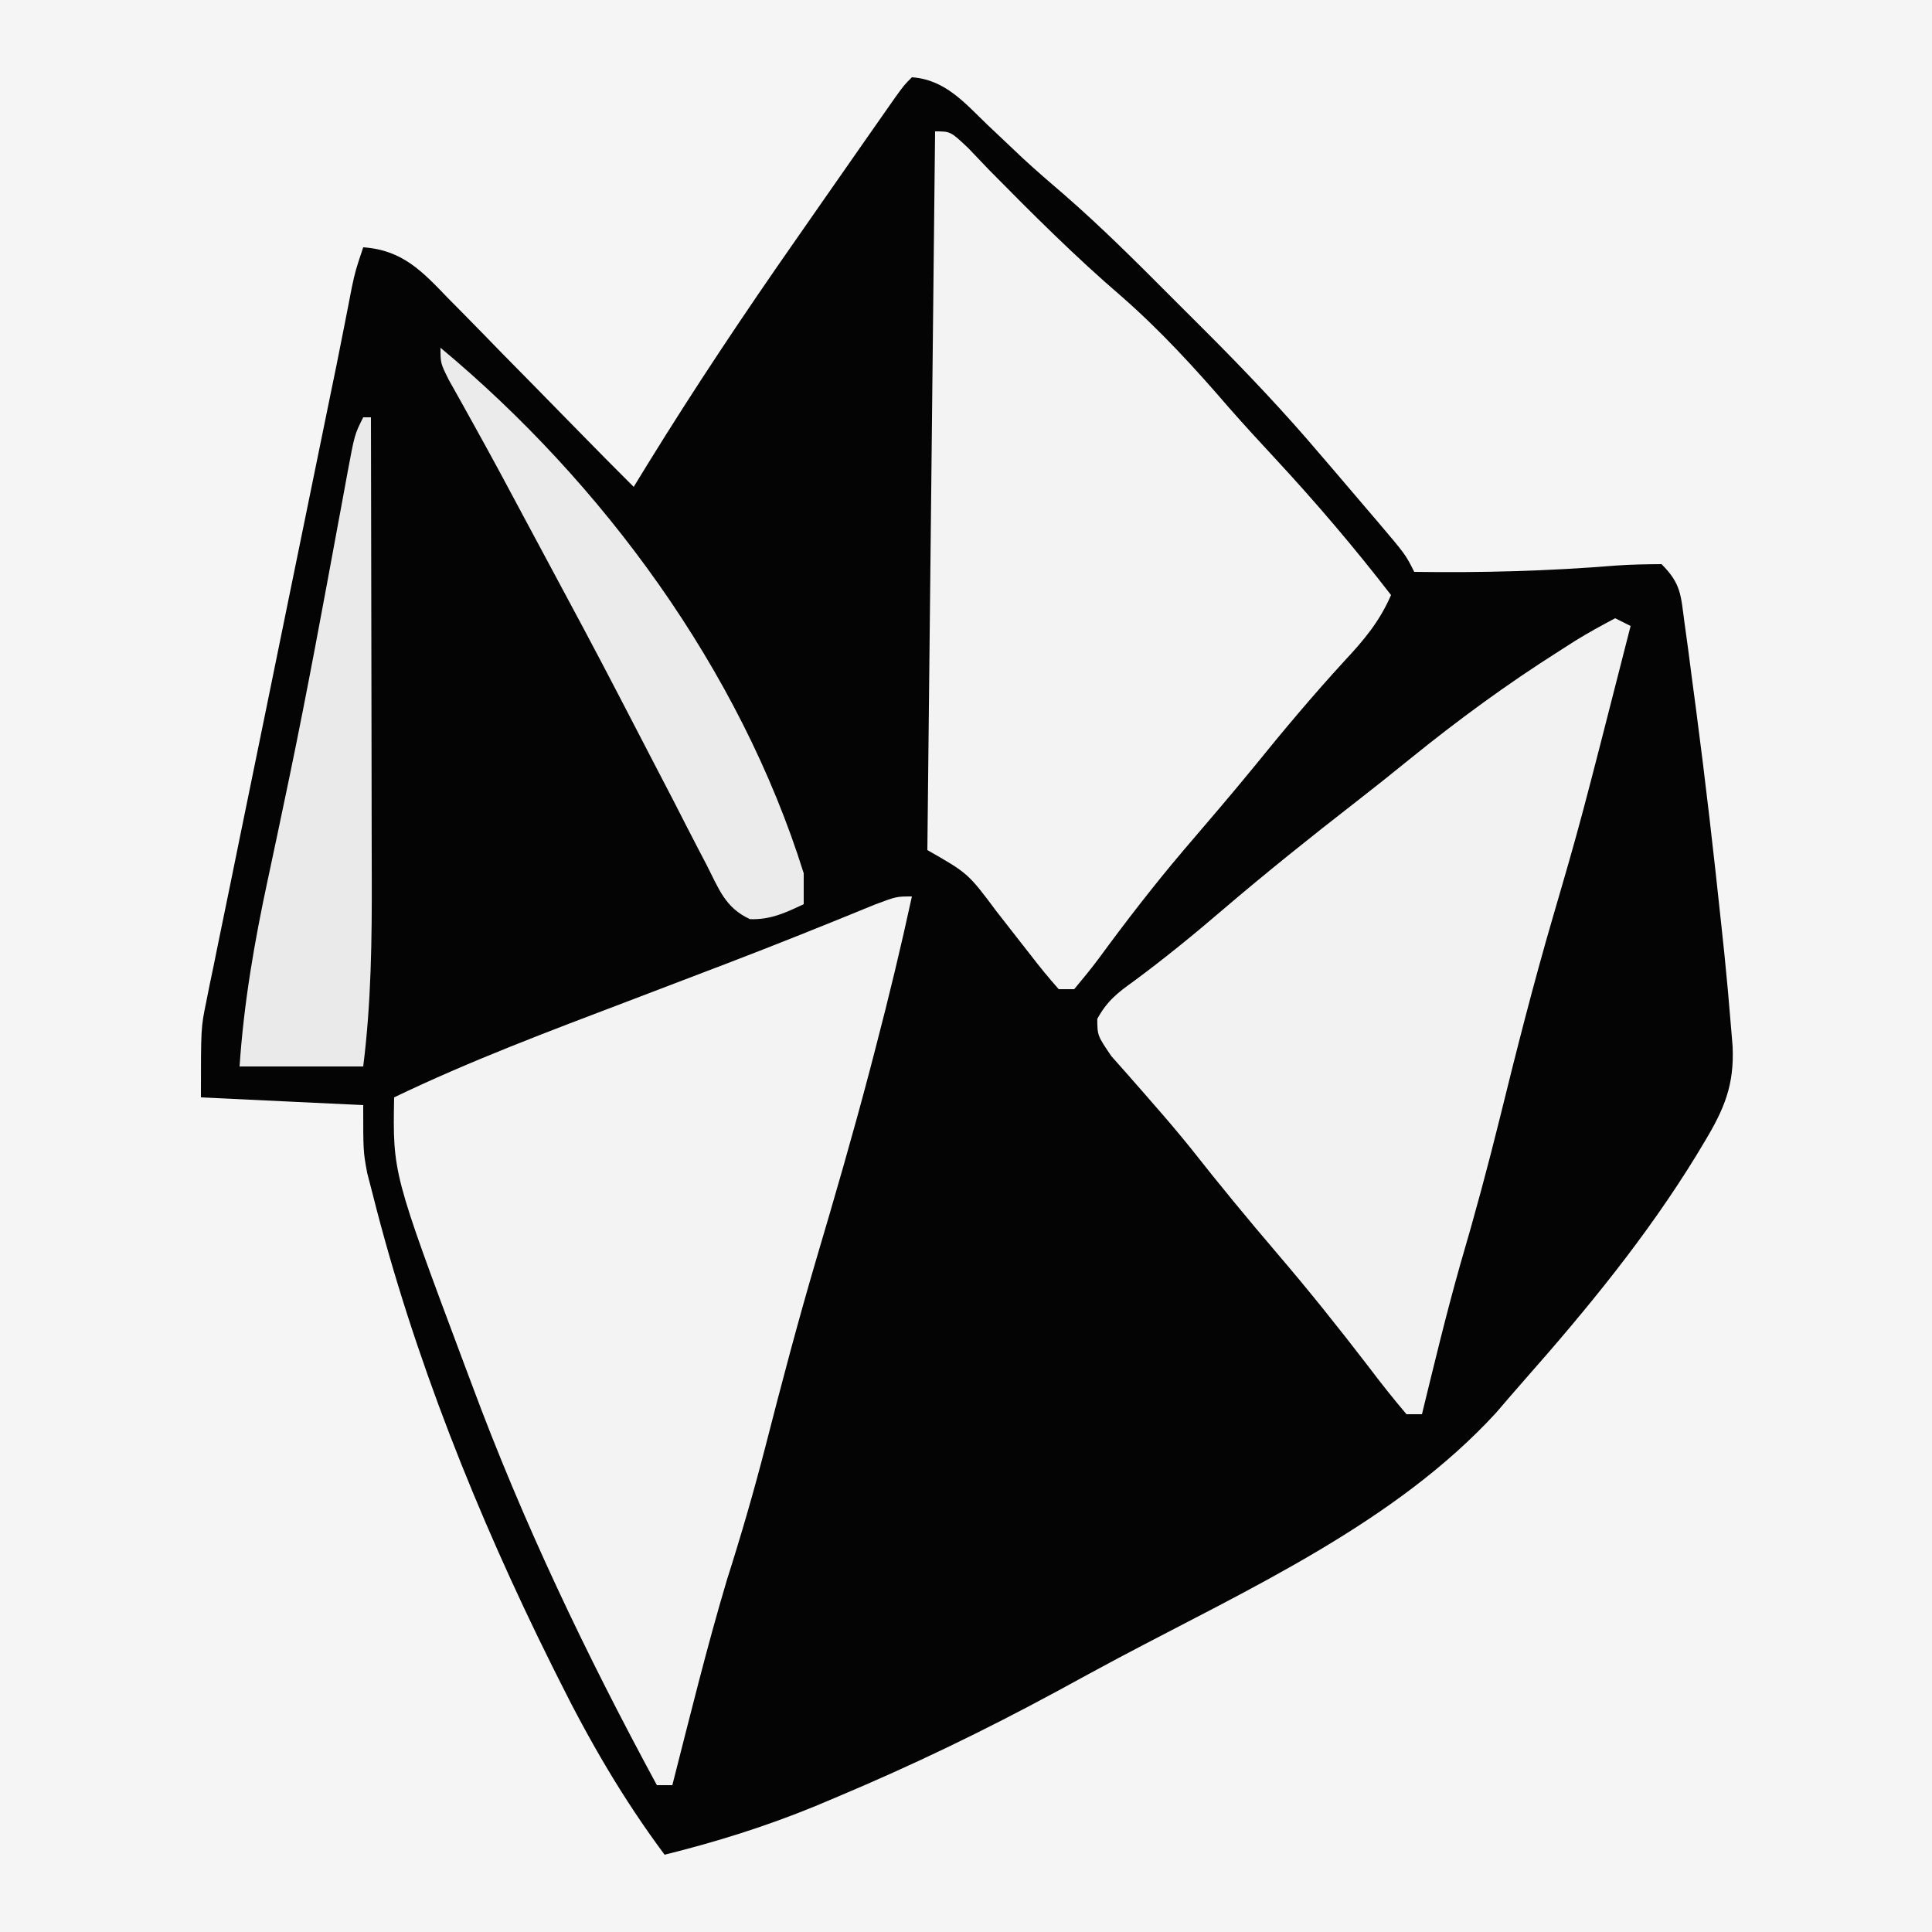
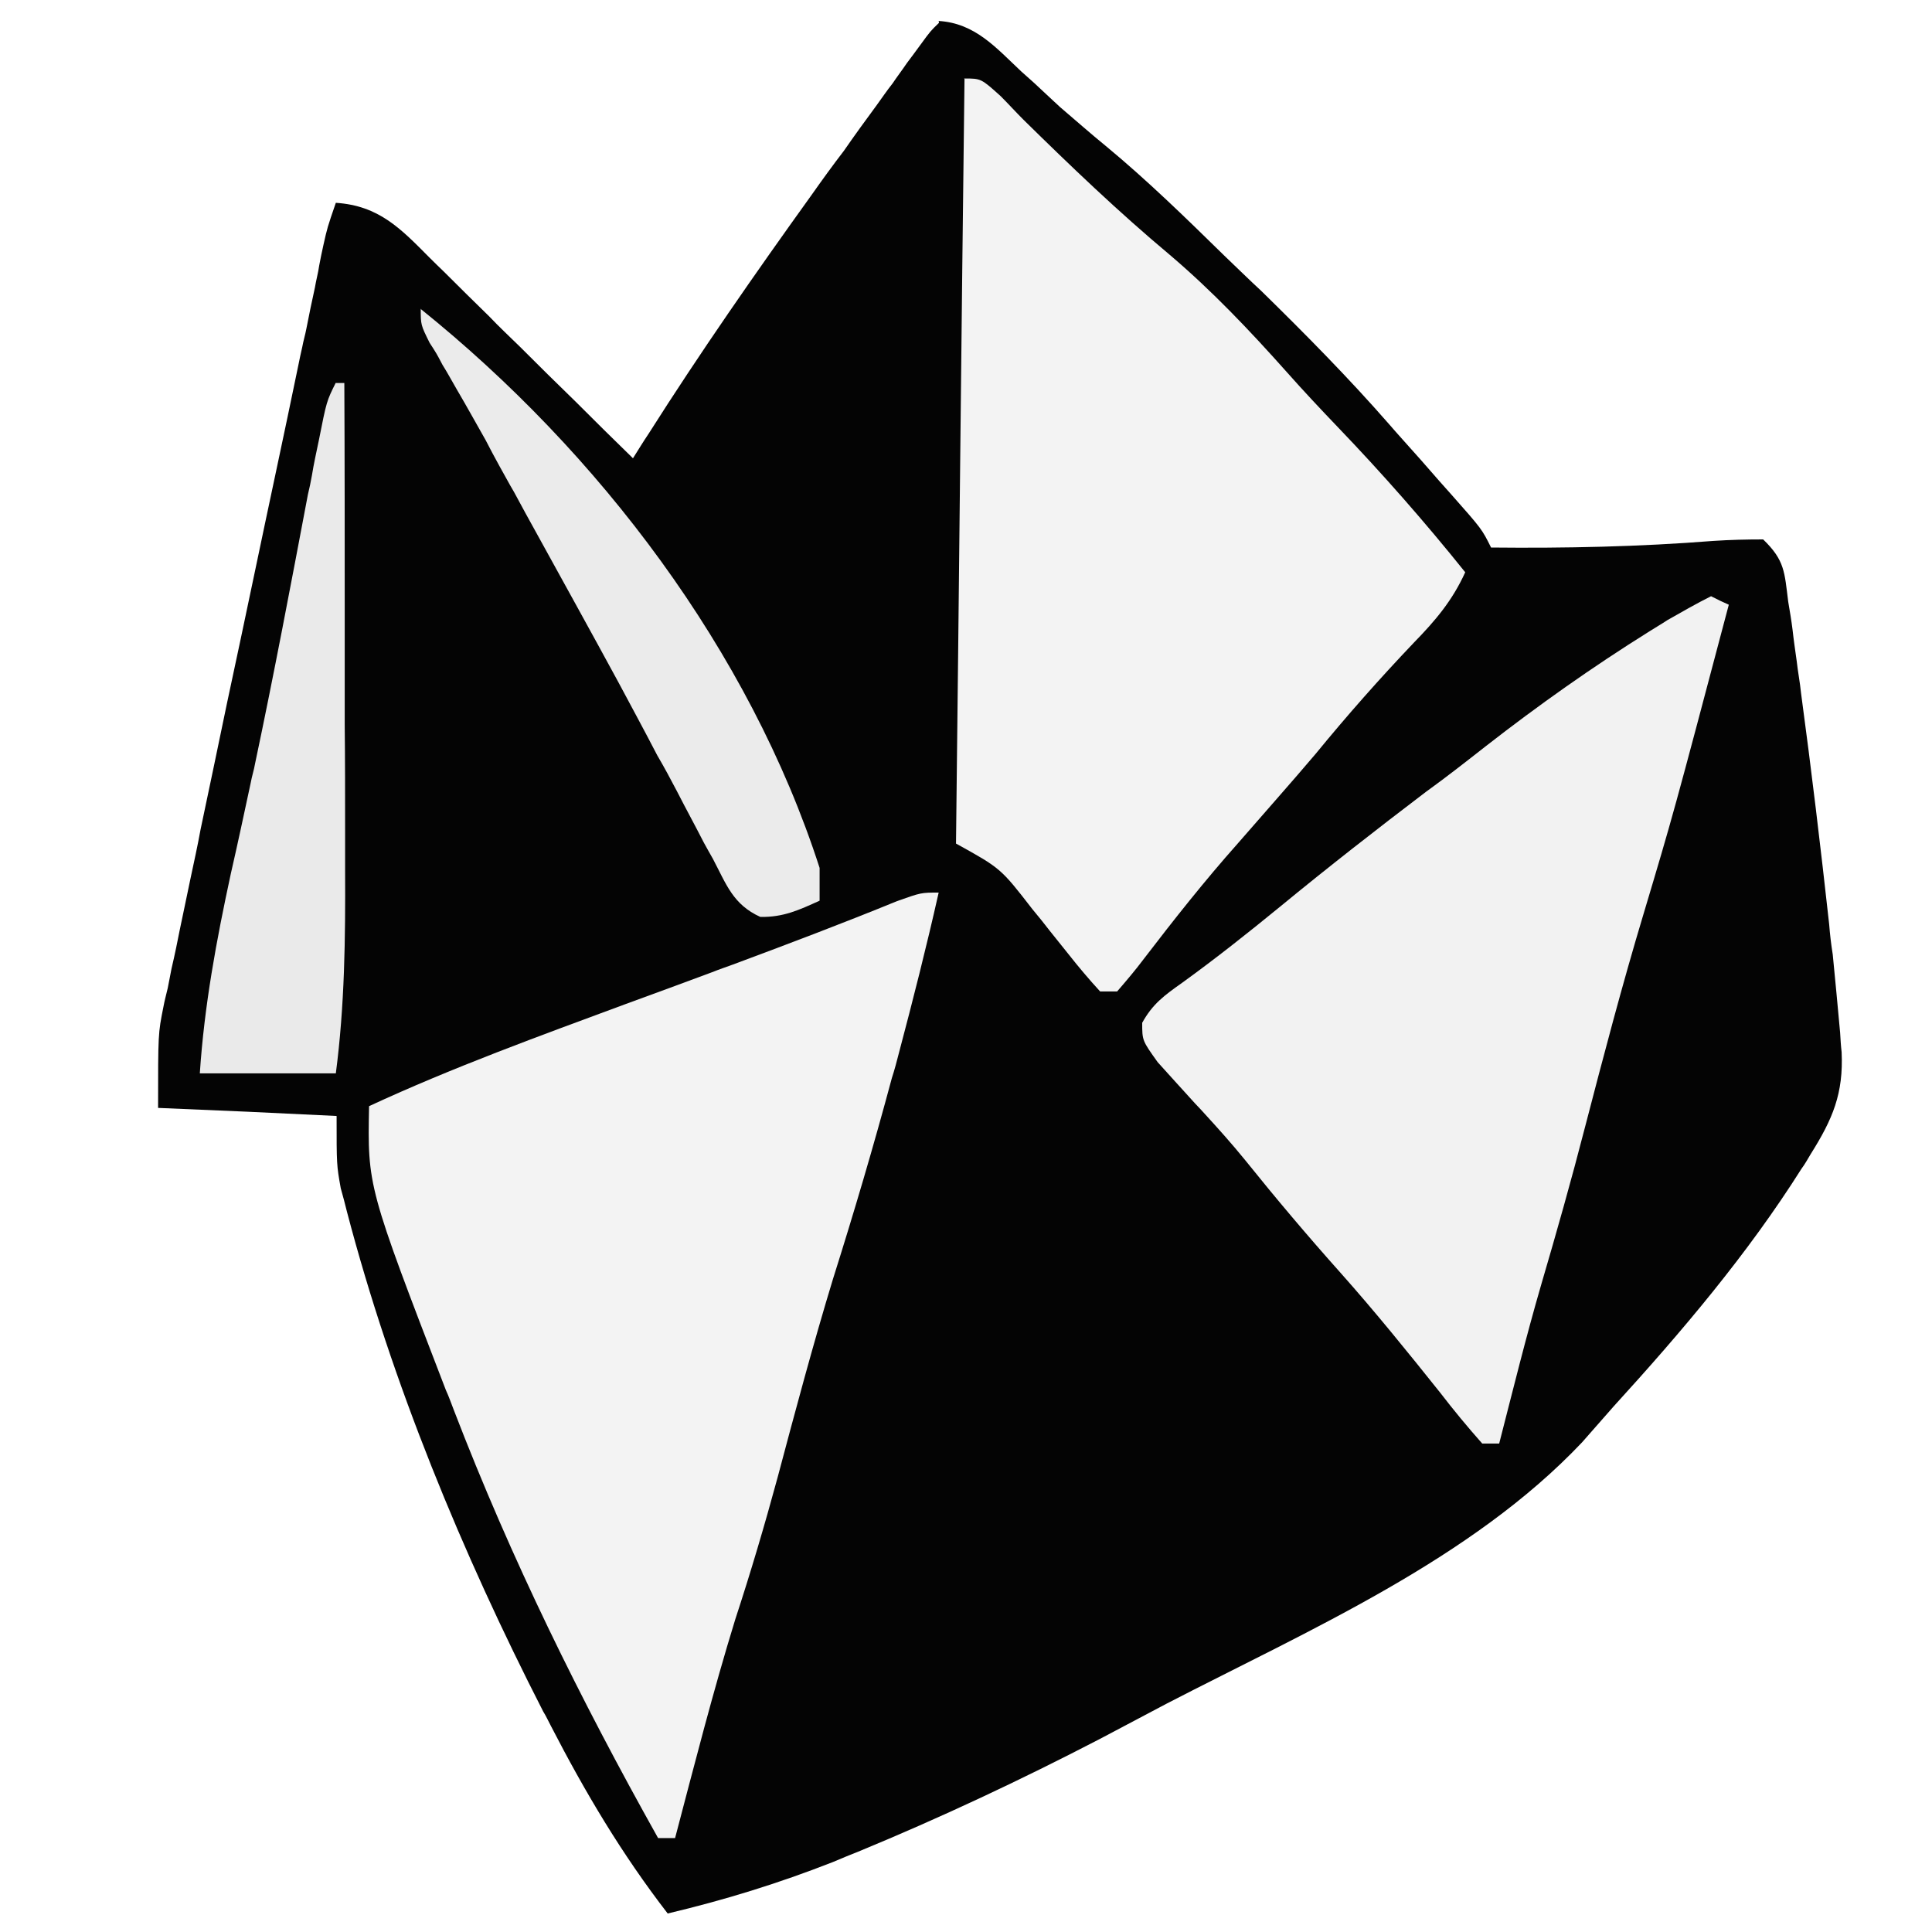
- <svg xmlns="http://www.w3.org/2000/svg" version="1.1" width="250" height="250">
-   <path d="M0 0 C82.5 0 165 0 250 0 C250 82.5 250 165 250 250 C167.5 250 85 250 0 250 C0 167.5 0 85 0 0 Z " fill="#F5F5F5" transform="translate(0,0)" />
-   <path d="M0 0 C4.287 0.295 6.821 3.301 9.75 6.125 C10.744 7.066 11.739 8.006 12.734 8.945 C13.258 9.442 13.783 9.938 14.323 10.45 C16.079 12.073 17.883 13.628 19.699 15.184 C24.55 19.403 29.085 23.934 33.618 28.488 C35.06 29.935 36.507 31.377 37.955 32.818 C43.182 38.041 48.226 43.358 53 49 C53.512 49.595 54.023 50.19 54.55 50.803 C55.998 52.489 57.438 54.181 58.875 55.875 C59.602 56.726 59.602 56.726 60.344 57.594 C63.883 61.765 63.883 61.765 65 64 C73.762 64.127 82.4 63.895 91.132 63.18 C93.084 63.043 95.043 63.013 97 63 C99.548 65.548 99.485 66.975 99.965 70.52 C100.124 71.674 100.283 72.828 100.446 74.017 C100.608 75.269 100.77 76.522 100.938 77.812 C101.109 79.097 101.28 80.381 101.456 81.704 C102.687 91.059 103.761 100.429 104.75 109.812 C104.878 111.014 105.005 112.216 105.136 113.454 C105.458 116.635 105.746 119.814 106 123 C106.065 123.778 106.13 124.556 106.197 125.358 C106.433 130.387 105.132 133.482 102.562 137.75 C102.202 138.35 101.841 138.95 101.47 139.568 C95.121 149.924 87.391 159.362 79.363 168.454 C78.094 169.894 76.843 171.351 75.594 172.809 C62.526 187.055 43.568 195.602 26.71 204.555 C24.06 205.968 21.424 207.403 18.789 208.844 C9.506 213.872 0.111 218.412 -9.625 222.5 C-10.596 222.909 -11.567 223.319 -12.568 223.741 C-18.934 226.348 -25.325 228.343 -32 230 C-37.394 222.758 -41.734 215.267 -45.75 207.188 C-46.048 206.592 -46.345 205.997 -46.652 205.384 C-56.218 186.16 -64.501 165.448 -69.75 144.625 C-70.114 143.221 -70.114 143.221 -70.484 141.789 C-71 139 -71 139 -71 133 C-81.395 132.505 -81.395 132.505 -92 132 C-92 123 -92 123 -91.33 119.726 C-91.182 118.981 -91.033 118.236 -90.88 117.468 C-90.715 116.68 -90.55 115.892 -90.379 115.081 C-90.207 114.227 -90.035 113.374 -89.857 112.495 C-89.29 109.696 -88.711 106.899 -88.133 104.102 C-87.733 102.142 -87.335 100.182 -86.936 98.222 C-85.889 93.072 -84.832 87.924 -83.772 82.777 C-82.701 77.56 -81.638 72.343 -80.574 67.125 C-78.853 58.683 -77.126 50.242 -75.391 41.803 C-75.237 41.052 -75.083 40.301 -74.924 39.527 C-74.773 38.796 -74.623 38.064 -74.468 37.31 C-74.131 35.645 -73.8 33.979 -73.474 32.312 C-73.299 31.422 -73.125 30.531 -72.945 29.614 C-72.788 28.803 -72.631 27.993 -72.469 27.158 C-72 25 -72 25 -71 22 C-65.892 22.354 -63.342 25.136 -59.965 28.645 C-59.404 29.211 -58.844 29.777 -58.266 30.36 C-56.48 32.168 -54.709 33.99 -52.938 35.812 C-51.742 37.028 -50.547 38.242 -49.35 39.455 C-47.148 41.69 -44.951 43.929 -42.761 46.175 C-40.522 48.466 -38.271 50.741 -36 53 C-35.406 52.031 -34.811 51.061 -34.199 50.062 C-28.092 40.159 -21.667 30.533 -15 21 C-13.742 19.194 -12.484 17.388 -11.227 15.582 C-9.943 13.742 -8.659 11.902 -7.375 10.062 C-6.759 9.179 -6.142 8.296 -5.507 7.386 C-4.935 6.569 -4.363 5.752 -3.773 4.91 C-3.262 4.179 -2.751 3.449 -2.224 2.696 C-1 1 -1 1 0 0 Z " fill="#040404" transform="translate(118,10)" />
-   <path d="M0 0 C-1.422 6.561 -2.993 13.067 -4.688 19.562 C-4.947 20.557 -5.206 21.552 -5.473 22.576 C-7.628 30.76 -9.982 38.878 -12.387 46.992 C-14.745 54.995 -16.87 63.047 -18.941 71.129 C-20.439 76.942 -22.096 82.668 -23.922 88.387 C-26.546 97.181 -28.726 106.11 -31 115 C-31.66 115 -32.32 115 -33 115 C-42.173 98.047 -50.288 81.104 -57 63 C-57.309 62.178 -57.618 61.355 -57.937 60.508 C-67.177 35.811 -67.177 35.811 -67 26 C-57.149 21.259 -46.96 17.443 -36.75 13.562 C-33.369 12.274 -29.989 10.983 -26.609 9.691 C-25.794 9.381 -24.979 9.07 -24.139 8.75 C-17.65 6.269 -11.209 3.684 -4.782 1.047 C-2 0 -2 0 0 0 Z " fill="#F3F3F3" transform="translate(118,116)" />
-   <path d="M0 0 C2 0 2 0 4.293 2.164 C5.186 3.1 6.08 4.036 7 5 C12.578 10.653 18.136 16.222 24.168 21.395 C29.185 25.791 33.642 30.658 37.988 35.707 C39.958 37.952 41.976 40.146 44.008 42.334 C49.283 48.018 54.257 53.857 59 60 C57.5 63.448 55.496 65.824 52.938 68.562 C48.916 72.949 45.12 77.464 41.379 82.09 C38.368 85.774 35.27 89.38 32.177 92.994 C28.321 97.536 24.694 102.234 21.172 107.039 C20.16 108.394 19.085 109.702 18 111 C17.34 111 16.68 111 16 111 C14.688 109.532 13.45 107.998 12.25 106.438 C11.54 105.53 10.829 104.623 10.098 103.688 C9.059 102.357 9.059 102.357 8 101 C4.269 96.006 4.269 96.006 -1 93 C-0.67 62.31 -0.34 31.62 0 0 Z " fill="#F3F3F3" transform="translate(121,17)" />
-   <path d="M0 0 C0.99 0.495 0.99 0.495 2 1 C-4.522 26.562 -4.522 26.562 -8.062 38.688 C-10.561 47.251 -12.756 55.872 -14.886 64.534 C-16.472 70.959 -18.189 77.315 -20.055 83.664 C-21.869 90.066 -23.422 96.537 -25 103 C-25.66 103 -26.32 103 -27 103 C-28.723 100.973 -30.338 98.935 -31.938 96.812 C-35.745 91.858 -39.623 86.997 -43.688 82.25 C-47.53 77.753 -51.283 73.202 -54.938 68.551 C-56.507 66.61 -58.101 64.728 -59.75 62.855 C-60.217 62.319 -60.683 61.782 -61.164 61.229 C-62.498 59.699 -63.844 58.181 -65.191 56.664 C-67 54 -67 54 -67.012 51.84 C-65.737 49.522 -64.406 48.476 -62.25 46.938 C-58.306 44.015 -54.534 40.948 -50.812 37.75 C-45.167 32.93 -39.391 28.306 -33.527 23.754 C-31.184 21.934 -28.867 20.088 -26.566 18.215 C-20.352 13.18 -14.011 8.532 -7.25 4.25 C-6.558 3.807 -5.866 3.364 -5.153 2.908 C-3.475 1.871 -1.741 0.926 0 0 Z " fill="#F2F2F2" transform="translate(209,80)" />
-   <path d="M0 0 C0.33 0 0.66 0 1 0 C1.023 9.476 1.041 18.951 1.052 28.427 C1.057 32.828 1.064 37.229 1.075 41.629 C1.086 45.883 1.092 50.136 1.095 54.39 C1.097 56.006 1.1 57.622 1.106 59.238 C1.133 67.553 1.04 75.734 0 84 C-5.28 84 -10.56 84 -16 84 C-15.446 75.742 -14.072 67.827 -12.332 59.749 C-11.535 56.046 -10.759 52.34 -9.984 48.633 C-9.822 47.859 -9.66 47.085 -9.494 46.288 C-7.237 35.427 -5.235 24.516 -3.222 13.608 C-3.08 12.845 -2.938 12.082 -2.792 11.296 C-2.526 9.864 -2.262 8.432 -2.002 6.999 C-1.113 2.225 -1.113 2.225 0 0 Z " fill="#EAEAEA" transform="translate(47,54)" />
-   <path d="M0 0 C21.02 17.512 38.749 41.637 47 68 C47 69.32 47 70.64 47 72 C44.615 73.126 42.717 74.022 40.052 73.941 C36.813 72.456 36.026 70.009 34.418 66.887 C34.087 66.253 33.756 65.62 33.414 64.968 C32.326 62.881 31.257 60.784 30.188 58.688 C29.435 57.238 28.682 55.789 27.927 54.341 C26.375 51.364 24.83 48.384 23.288 45.402 C20.172 39.39 16.972 33.422 13.764 27.458 C12.841 25.74 11.92 24.021 10.999 22.302 C10.428 21.237 9.857 20.171 9.27 19.074 C8.457 17.557 8.457 17.557 7.627 16.009 C6.511 13.946 5.383 11.889 4.244 9.838 C3.693 8.846 3.142 7.854 2.574 6.832 C1.831 5.507 1.831 5.507 1.073 4.156 C0 2 0 2 0 0 Z " fill="#EBEBEB" transform="translate(57,45)" />
+ <svg xmlns="http://www.w3.org/2000/svg" width="40px" height="40px" viewBox="0 0 40 40" version="1.1">
+   <g id="surface1">
+     <path style=" stroke:none;fill-rule:nonzero;fill:rgb(1.569%,1.569%,1.569%);fill-opacity:1;" d="M 19.434 0.434 C 20.191 0.48 20.625 0.992 21.145 1.48 C 21.32 1.633 21.496 1.793 21.672 1.961 C 21.762 2.047 21.855 2.129 21.945 2.215 C 22.266 2.488 22.574 2.762 22.895 3.023 C 23.754 3.734 24.551 4.512 25.344 5.289 C 25.602 5.535 25.855 5.785 26.113 6.023 C 27.031 6.922 27.922 7.824 28.762 8.785 C 28.848 8.887 28.945 8.992 29.031 9.09 C 29.289 9.375 29.543 9.664 29.801 9.961 C 29.922 10.098 29.922 10.098 30.055 10.246 C 30.68 10.953 30.68 10.953 30.871 11.336 C 32.406 11.352 33.938 11.32 35.473 11.199 C 35.816 11.176 36.16 11.168 36.504 11.168 C 36.953 11.602 36.945 11.84 37.023 12.457 C 37.055 12.648 37.09 12.848 37.113 13.039 C 37.137 13.258 37.168 13.465 37.199 13.688 C 37.223 13.91 37.266 14.121 37.289 14.352 C 37.504 15.945 37.695 17.543 37.871 19.137 C 37.887 19.344 37.91 19.543 37.945 19.762 C 38 20.305 38.047 20.84 38.098 21.383 C 38.105 21.512 38.113 21.648 38.129 21.785 C 38.168 22.641 37.945 23.168 37.488 23.895 C 37.426 24 37.367 24.105 37.297 24.199 C 36.184 25.961 34.824 27.566 33.406 29.121 C 33.191 29.367 32.969 29.617 32.754 29.863 C 30.457 32.289 27.113 33.742 24.152 35.273 C 23.688 35.52 23.23 35.762 22.762 36.008 C 21.129 36.855 19.473 37.633 17.77 38.336 C 17.594 38.406 17.426 38.473 17.246 38.551 C 16.121 38.992 15.008 39.336 13.824 39.617 C 12.871 38.383 12.113 37.105 11.406 35.734 C 11.352 35.633 11.305 35.527 11.246 35.434 C 9.566 32.152 8.113 28.633 7.184 25.09 C 7.121 24.84 7.121 24.84 7.055 24.602 C 6.969 24.121 6.969 24.121 6.969 23.105 C 5.137 23.016 5.137 23.016 3.273 22.938 C 3.273 21.398 3.273 21.398 3.383 20.848 C 3.406 20.719 3.441 20.594 3.473 20.457 C 3.496 20.328 3.527 20.191 3.551 20.055 C 3.586 19.902 3.617 19.77 3.648 19.617 C 3.742 19.137 3.848 18.664 3.945 18.184 C 4.016 17.848 4.09 17.52 4.152 17.176 C 4.336 16.297 4.52 15.434 4.703 14.543 C 4.895 13.656 5.078 12.777 5.266 11.887 C 5.566 10.449 5.879 9.008 6.176 7.566 C 6.199 7.441 6.23 7.312 6.258 7.184 C 6.281 7.055 6.32 6.93 6.344 6.801 C 6.398 6.52 6.457 6.238 6.52 5.953 C 6.543 5.809 6.586 5.656 6.609 5.496 C 6.633 5.359 6.664 5.223 6.695 5.078 C 6.777 4.711 6.777 4.711 6.953 4.199 C 7.848 4.258 8.297 4.734 8.895 5.336 C 8.992 5.434 9.09 5.527 9.191 5.625 C 9.496 5.93 9.816 6.246 10.129 6.551 C 10.336 6.77 10.551 6.969 10.762 7.176 C 11.145 7.559 11.535 7.945 11.922 8.32 C 12.312 8.711 12.711 9.105 13.105 9.488 C 13.207 9.328 13.312 9.152 13.426 8.984 C 14.496 7.297 15.633 5.664 16.801 4.039 C 17.016 3.734 17.238 3.426 17.473 3.121 C 17.688 2.809 17.922 2.488 18.152 2.176 C 18.258 2.031 18.359 1.879 18.48 1.727 C 18.574 1.586 18.68 1.449 18.777 1.305 C 18.871 1.184 18.961 1.055 19.055 0.93 C 19.266 0.641 19.266 0.641 19.441 0.473 Z M 19.434 0.434 " />
+     <path style=" stroke:none;fill-rule:nonzero;fill:rgb(95.294%,95.294%,95.294%);fill-opacity:1;" d="M 19.434 18.48 C 19.184 19.594 18.902 20.703 18.609 21.809 C 18.566 21.977 18.52 22.152 18.465 22.32 C 18.09 23.719 17.68 25.105 17.246 26.48 C 16.832 27.84 16.465 29.215 16.098 30.594 C 15.832 31.574 15.543 32.551 15.223 33.527 C 14.762 35.023 14.375 36.543 13.977 38.055 C 13.863 38.055 13.742 38.055 13.625 38.055 C 12.008 35.168 10.586 32.289 9.398 29.199 C 9.344 29.062 9.297 28.922 9.23 28.777 C 7.609 24.566 7.609 24.566 7.641 22.902 C 9.375 22.098 11.168 21.449 12.961 20.785 C 13.559 20.566 14.145 20.352 14.742 20.129 C 14.887 20.07 15.031 20.023 15.176 19.969 C 16.32 19.543 17.457 19.113 18.574 18.656 C 19.07 18.48 19.07 18.48 19.426 18.48 Z M 19.434 18.48 " />
+     <path style=" stroke:none;fill-rule:nonzero;fill:rgb(95.294%,95.294%,95.294%);fill-opacity:1;" d="M 19.961 1.625 C 20.312 1.625 20.312 1.625 20.719 1.992 C 20.879 2.152 21.023 2.312 21.191 2.48 C 22.168 3.441 23.152 4.383 24.215 5.273 C 25.098 6.023 25.879 6.848 26.641 7.703 C 26.984 8.09 27.336 8.465 27.695 8.84 C 28.617 9.801 29.496 10.801 30.336 11.848 C 30.07 12.434 29.719 12.848 29.273 13.305 C 28.559 14.055 27.887 14.816 27.238 15.609 C 26.711 16.23 26.16 16.848 25.625 17.465 C 24.938 18.238 24.305 19.039 23.68 19.855 C 23.504 20.09 23.32 20.305 23.129 20.527 C 23.016 20.527 22.895 20.527 22.777 20.527 C 22.543 20.273 22.328 20.016 22.121 19.754 C 22 19.602 21.871 19.441 21.742 19.281 C 21.559 19.047 21.559 19.047 21.375 18.824 C 20.719 17.977 20.719 17.977 19.793 17.465 C 19.855 12.238 19.902 7.008 19.969 1.633 Z M 19.961 1.625 " />
+     <path style=" stroke:none;fill-rule:nonzero;fill:rgb(94.902%,94.902%,94.902%);fill-opacity:1;" d="M 35.441 12.352 C 35.617 12.441 35.617 12.441 35.793 12.52 C 34.641 16.871 34.641 16.871 34.023 18.938 C 33.586 20.391 33.199 21.863 32.816 23.336 C 32.535 24.426 32.23 25.504 31.91 26.594 C 31.594 27.68 31.32 28.793 31.039 29.887 C 30.93 29.887 30.809 29.887 30.688 29.887 C 30.383 29.543 30.098 29.199 29.816 28.832 C 29.145 27.992 28.473 27.16 27.754 26.352 C 27.07 25.586 26.414 24.809 25.777 24.016 C 25.504 23.68 25.223 23.367 24.93 23.047 C 24.848 22.953 24.762 22.871 24.68 22.777 C 24.441 22.512 24.207 22.258 23.969 21.992 C 23.648 21.543 23.648 21.543 23.648 21.176 C 23.863 20.785 24.105 20.609 24.48 20.344 C 25.176 19.84 25.832 19.32 26.496 18.777 C 27.488 17.961 28.504 17.168 29.527 16.391 C 29.945 16.09 30.352 15.77 30.762 15.449 C 31.848 14.602 32.969 13.809 34.152 13.07 C 34.273 12.992 34.398 12.922 34.52 12.84 C 34.816 12.672 35.121 12.496 35.426 12.344 Z M 35.441 12.352 " />
+     <path style=" stroke:none;fill-rule:nonzero;fill:rgb(91.765%,91.765%,91.765%);fill-opacity:1;" d="M 6.953 7.93 C 7.008 7.93 7.062 7.93 7.129 7.93 C 7.137 9.543 7.137 11.152 7.137 12.762 C 7.137 13.52 7.137 14.266 7.137 15.016 C 7.145 15.734 7.145 16.465 7.145 17.184 C 7.145 17.457 7.145 17.727 7.145 18.008 C 7.152 19.426 7.137 20.816 6.953 22.223 C 6.016 22.223 5.098 22.223 4.137 22.223 C 4.23 20.816 4.48 19.473 4.777 18.098 C 4.922 17.465 5.055 16.84 5.191 16.207 C 5.215 16.07 5.258 15.945 5.281 15.809 C 5.672 13.961 6.023 12.098 6.375 10.238 C 6.406 10.113 6.434 9.977 6.457 9.848 C 6.496 9.602 6.551 9.359 6.602 9.113 C 6.762 8.305 6.762 8.305 6.953 7.922 Z M 6.953 7.93 " />
+     <path style=" stroke:none;fill-rule:nonzero;fill:rgb(92.157%,92.157%,92.157%);fill-opacity:1;" d="M 8.703 6.391 C 12.406 9.367 15.52 13.48 16.969 17.969 C 16.969 18.191 16.969 18.414 16.969 18.648 C 16.543 18.84 16.223 18.992 15.742 18.984 C 15.176 18.727 15.039 18.312 14.762 17.785 C 14.695 17.672 14.641 17.566 14.574 17.449 C 14.391 17.09 14.199 16.742 14.016 16.383 C 13.887 16.137 13.754 15.887 13.609 15.641 C 13.344 15.129 13.07 14.625 12.801 14.121 C 12.246 13.098 11.68 12.078 11.121 11.062 C 10.961 10.777 10.801 10.48 10.641 10.184 C 10.535 10.008 10.441 9.824 10.336 9.641 C 10.191 9.375 10.191 9.375 10.055 9.113 C 9.855 8.762 9.664 8.414 9.457 8.062 C 9.359 7.895 9.266 7.719 9.16 7.551 C 9.039 7.32 9.039 7.32 8.895 7.098 C 8.711 6.727 8.711 6.727 8.711 6.391 Z M 8.703 6.391 " />
+   </g>
</svg>
